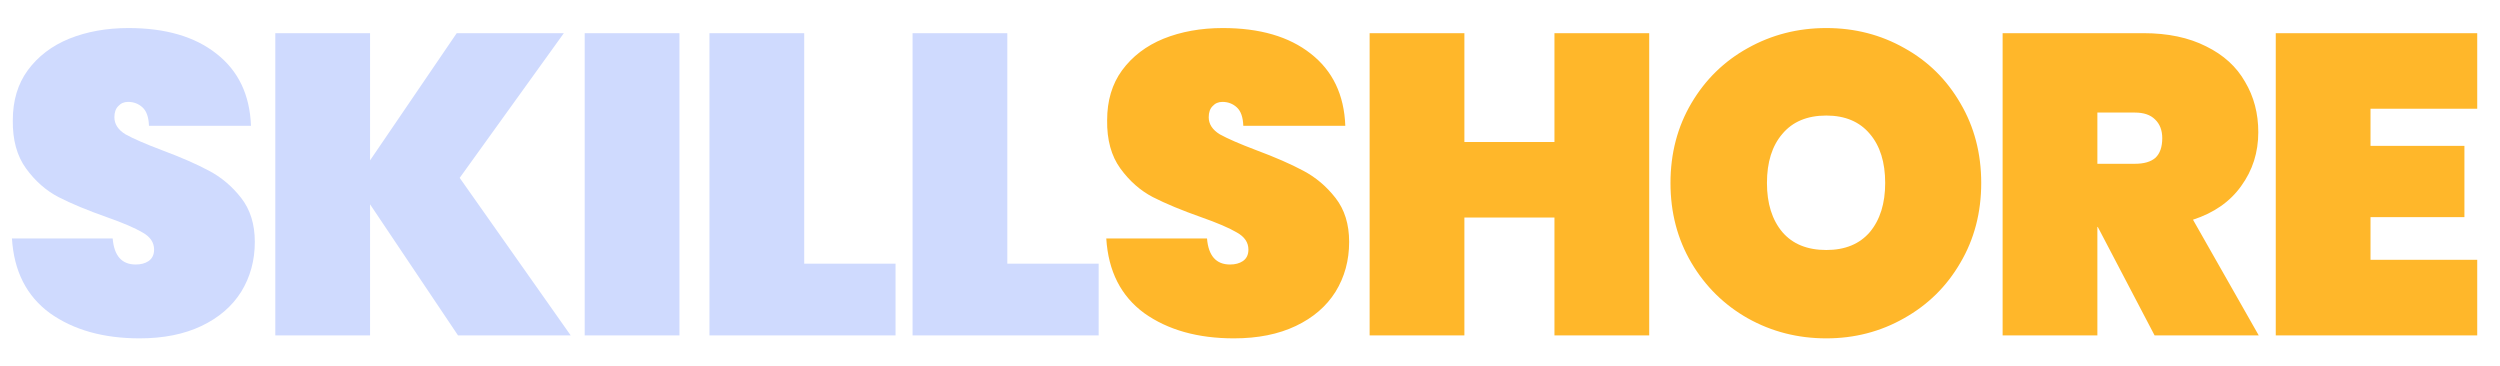
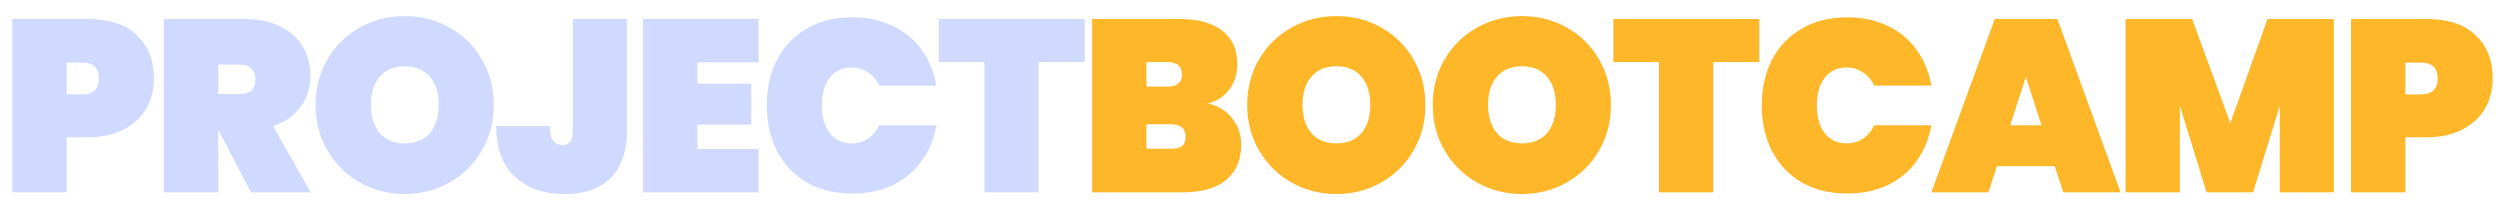
- <svg xmlns="http://www.w3.org/2000/svg" width="82" height="12" viewBox="0 0 82 12" fill="none">
-   <path d="M4.578 11.098C3.393 11.098 2.413 10.823 1.638 10.272C0.873 9.712 0.457 8.895 0.392 7.822H3.696C3.743 8.391 3.995 8.676 4.452 8.676C4.62 8.676 4.76 8.639 4.872 8.564C4.993 8.48 5.054 8.354 5.054 8.186C5.054 7.953 4.928 7.766 4.676 7.626C4.424 7.477 4.032 7.309 3.5 7.122C2.865 6.898 2.338 6.679 1.918 6.464C1.507 6.249 1.153 5.937 0.854 5.526C0.555 5.115 0.411 4.588 0.42 3.944C0.42 3.3 0.583 2.754 0.91 2.306C1.246 1.849 1.699 1.503 2.268 1.27C2.847 1.037 3.495 0.92 4.214 0.92C5.427 0.92 6.389 1.2 7.098 1.76C7.817 2.32 8.195 3.109 8.232 4.126H4.886C4.877 3.846 4.807 3.645 4.676 3.524C4.545 3.403 4.387 3.342 4.2 3.342C4.069 3.342 3.962 3.389 3.878 3.482C3.794 3.566 3.752 3.687 3.752 3.846C3.752 4.07 3.873 4.257 4.116 4.406C4.368 4.546 4.765 4.719 5.306 4.924C5.931 5.157 6.445 5.381 6.846 5.596C7.257 5.811 7.611 6.109 7.91 6.492C8.209 6.875 8.358 7.355 8.358 7.934C8.358 8.541 8.209 9.087 7.91 9.572C7.611 10.048 7.177 10.421 6.608 10.692C6.039 10.963 5.362 11.098 4.578 11.098ZM15.022 11L12.138 6.702V11H9.03V1.088H12.138V5.26L14.98 1.088H18.494L15.078 5.834L18.718 11H15.022ZM22.286 1.088V11H19.178V1.088H22.286ZM26.378 8.648H29.374V11H23.27V1.088H26.378V8.648ZM33.04 8.648H36.036V11H29.932V1.088H33.04V8.648Z" fill="#CFDAFE" />
-   <path d="M40.472 11.098C39.287 11.098 38.307 10.823 37.532 10.272C36.767 9.712 36.352 8.895 36.286 7.822H39.59C39.637 8.391 39.889 8.676 40.346 8.676C40.514 8.676 40.654 8.639 40.766 8.564C40.888 8.48 40.948 8.354 40.948 8.186C40.948 7.953 40.822 7.766 40.57 7.626C40.318 7.477 39.926 7.309 39.394 7.122C38.76 6.898 38.232 6.679 37.812 6.464C37.401 6.249 37.047 5.937 36.748 5.526C36.45 5.115 36.305 4.588 36.314 3.944C36.314 3.3 36.477 2.754 36.804 2.306C37.14 1.849 37.593 1.503 38.162 1.27C38.741 1.037 39.389 0.92 40.108 0.92C41.322 0.92 42.283 1.2 42.992 1.76C43.711 2.32 44.089 3.109 44.126 4.126H40.78C40.771 3.846 40.701 3.645 40.57 3.524C40.44 3.403 40.281 3.342 40.094 3.342C39.964 3.342 39.856 3.389 39.772 3.482C39.688 3.566 39.646 3.687 39.646 3.846C39.646 4.07 39.767 4.257 40.01 4.406C40.262 4.546 40.659 4.719 41.2 4.924C41.825 5.157 42.339 5.381 42.74 5.596C43.151 5.811 43.505 6.109 43.804 6.492C44.103 6.875 44.252 7.355 44.252 7.934C44.252 8.541 44.103 9.087 43.804 9.572C43.505 10.048 43.072 10.421 42.502 10.692C41.933 10.963 41.256 11.098 40.472 11.098ZM54.094 1.088V11H50.986V7.136H48.032V11H44.924V1.088H48.032V4.658H50.986V1.088H54.094ZM59.903 11.098C58.969 11.098 58.111 10.879 57.327 10.44C56.552 10.001 55.936 9.395 55.478 8.62C55.021 7.845 54.792 6.973 54.792 6.002C54.792 5.031 55.021 4.159 55.478 3.384C55.936 2.609 56.552 2.007 57.327 1.578C58.111 1.139 58.969 0.92 59.903 0.92C60.836 0.92 61.69 1.139 62.465 1.578C63.239 2.007 63.85 2.609 64.299 3.384C64.756 4.159 64.984 5.031 64.984 6.002C64.984 6.973 64.756 7.845 64.299 8.62C63.85 9.395 63.234 10.001 62.45 10.44C61.676 10.879 60.827 11.098 59.903 11.098ZM59.903 8.2C60.519 8.2 60.995 8.004 61.331 7.612C61.666 7.211 61.834 6.674 61.834 6.002C61.834 5.321 61.666 4.784 61.331 4.392C60.995 3.991 60.519 3.79 59.903 3.79C59.277 3.79 58.797 3.991 58.461 4.392C58.124 4.784 57.956 5.321 57.956 6.002C57.956 6.674 58.124 7.211 58.461 7.612C58.797 8.004 59.277 8.2 59.903 8.2ZM70.67 11L68.808 7.444H68.794V11H65.686V1.088H70.306C71.108 1.088 71.794 1.233 72.364 1.522C72.933 1.802 73.358 2.189 73.638 2.684C73.927 3.169 74.072 3.72 74.072 4.336C74.072 4.999 73.885 5.587 73.512 6.1C73.148 6.613 72.62 6.982 71.93 7.206L74.086 11H70.67ZM68.794 5.372H70.026C70.324 5.372 70.548 5.307 70.698 5.176C70.847 5.036 70.922 4.821 70.922 4.532C70.922 4.271 70.842 4.065 70.684 3.916C70.534 3.767 70.315 3.692 70.026 3.692H68.794V5.372ZM77.753 3.566V4.784H80.833V7.122H77.753V8.522H81.253V11H74.645V1.088H81.253V3.566H77.753Z" fill="#FFB72A" />
+ <svg xmlns="http://www.w3.org/2000/svg" width="143" height="12" viewBox="0 0 143 12" fill="none">
+   <path d="M8.806 4.49C8.806 5.115 8.661 5.685 8.372 6.198C8.083 6.702 7.653 7.103 7.084 7.402C6.524 7.701 5.843 7.85 5.04 7.85H3.808V11H0.7V1.088H5.04C6.253 1.088 7.182 1.396 7.826 2.012C8.479 2.628 8.806 3.454 8.806 4.49ZM4.69 5.4C5.334 5.4 5.656 5.097 5.656 4.49C5.656 3.883 5.334 3.58 4.69 3.58H3.808V5.4H4.69ZM14.356 11L12.494 7.444H12.48V11H9.372V1.088H13.992C14.794 1.088 15.48 1.233 16.05 1.522C16.619 1.802 17.044 2.189 17.324 2.684C17.613 3.169 17.758 3.72 17.758 4.336C17.758 4.999 17.571 5.587 17.198 6.1C16.834 6.613 16.306 6.982 15.616 7.206L17.772 11H14.356ZM12.48 5.372H13.712C14.011 5.372 14.235 5.307 14.384 5.176C14.533 5.036 14.608 4.821 14.608 4.532C14.608 4.271 14.528 4.065 14.37 3.916C14.22 3.767 14.001 3.692 13.712 3.692H12.48V5.372ZM23.161 11.098C22.227 11.098 21.369 10.879 20.585 10.44C19.81 10.001 19.194 9.395 18.737 8.62C18.279 7.845 18.051 6.973 18.051 6.002C18.051 5.031 18.279 4.159 18.737 3.384C19.194 2.609 19.81 2.007 20.585 1.578C21.369 1.139 22.227 0.92 23.161 0.92C24.094 0.92 24.948 1.139 25.723 1.578C26.497 2.007 27.109 2.609 27.557 3.384C28.014 4.159 28.243 5.031 28.243 6.002C28.243 6.973 28.014 7.845 27.557 8.62C27.109 9.395 26.493 10.001 25.709 10.44C24.934 10.879 24.085 11.098 23.161 11.098ZM23.161 8.2C23.777 8.2 24.253 8.004 24.589 7.612C24.925 7.211 25.093 6.674 25.093 6.002C25.093 5.321 24.925 4.784 24.589 4.392C24.253 3.991 23.777 3.79 23.161 3.79C22.535 3.79 22.055 3.991 21.719 4.392C21.383 4.784 21.215 5.321 21.215 6.002C21.215 6.674 21.383 7.211 21.719 7.612C22.055 8.004 22.535 8.2 23.161 8.2ZM35.86 1.088V7.486C35.86 8.671 35.547 9.572 34.922 10.188C34.306 10.795 33.438 11.098 32.318 11.098C31.114 11.098 30.157 10.767 29.448 10.104C28.739 9.441 28.384 8.475 28.384 7.206H31.45C31.45 7.607 31.515 7.892 31.646 8.06C31.777 8.219 31.954 8.298 32.178 8.298C32.365 8.298 32.509 8.237 32.612 8.116C32.715 7.995 32.766 7.785 32.766 7.486V1.088H35.86ZM39.89 3.566V4.784H42.97V7.122H39.89V8.522H43.39V11H36.782V1.088H43.39V3.566H39.89ZM43.861 6.03C43.861 5.05 44.057 4.177 44.449 3.412C44.85 2.647 45.42 2.054 46.157 1.634C46.894 1.205 47.762 0.99 48.761 0.99C49.62 0.99 50.385 1.153 51.057 1.48C51.738 1.797 52.289 2.25 52.709 2.838C53.138 3.426 53.423 4.112 53.563 4.896H50.287C50.138 4.569 49.923 4.317 49.643 4.14C49.372 3.953 49.06 3.86 48.705 3.86C48.182 3.86 47.767 4.056 47.459 4.448C47.16 4.84 47.011 5.367 47.011 6.03C47.011 6.693 47.16 7.22 47.459 7.612C47.767 8.004 48.182 8.2 48.705 8.2C49.06 8.2 49.372 8.111 49.643 7.934C49.923 7.747 50.138 7.491 50.287 7.164H53.563C53.423 7.948 53.138 8.634 52.709 9.222C52.289 9.81 51.738 10.267 51.057 10.594C50.385 10.911 49.62 11.07 48.761 11.07C47.762 11.07 46.894 10.86 46.157 10.44C45.42 10.011 44.85 9.413 44.449 8.648C44.057 7.883 43.861 7.01 43.861 6.03ZM62.046 1.088V3.552H59.414V11H56.306V3.552H53.702V1.088H62.046Z" fill="#CFDAFE" />
+   <path d="M69.105 5.918C69.702 6.058 70.164 6.347 70.491 6.786C70.827 7.215 70.995 7.715 70.995 8.284C70.995 9.152 70.706 9.824 70.127 10.3C69.558 10.767 68.736 11 67.663 11H62.469V1.088H67.523C68.531 1.088 69.324 1.307 69.903 1.746C70.482 2.185 70.771 2.824 70.771 3.664C70.771 4.243 70.617 4.733 70.309 5.134C70.01 5.526 69.609 5.787 69.105 5.918ZM65.577 4.952H66.781C67.061 4.952 67.266 4.896 67.397 4.784C67.537 4.672 67.607 4.499 67.607 4.266C67.607 4.023 67.537 3.846 67.397 3.734C67.266 3.613 67.061 3.552 66.781 3.552H65.577V4.952ZM66.991 8.508C67.271 8.508 67.476 8.457 67.607 8.354C67.747 8.242 67.817 8.065 67.817 7.822C67.817 7.346 67.542 7.108 66.991 7.108H65.577V8.508H66.991ZM76.449 11.098C75.516 11.098 74.657 10.879 73.873 10.44C73.099 10.001 72.483 9.395 72.025 8.62C71.568 7.845 71.339 6.973 71.339 6.002C71.339 5.031 71.568 4.159 72.025 3.384C72.483 2.609 73.099 2.007 73.873 1.578C74.657 1.139 75.516 0.92 76.449 0.92C77.383 0.92 78.237 1.139 79.011 1.578C79.786 2.007 80.397 2.609 80.845 3.384C81.303 4.159 81.531 5.031 81.531 6.002C81.531 6.973 81.303 7.845 80.845 8.62C80.397 9.395 79.781 10.001 78.997 10.44C78.223 10.879 77.373 11.098 76.449 11.098ZM76.449 8.2C77.065 8.2 77.541 8.004 77.877 7.612C78.213 7.211 78.381 6.674 78.381 6.002C78.381 5.321 78.213 4.784 77.877 4.392C77.541 3.991 77.065 3.79 76.449 3.79C75.824 3.79 75.343 3.991 75.007 4.392C74.671 4.784 74.503 5.321 74.503 6.002C74.503 6.674 74.671 7.211 75.007 7.612C75.343 8.004 75.824 8.2 76.449 8.2ZM87.062 11.098C86.129 11.098 85.27 10.879 84.487 10.44C83.712 10.001 83.096 9.395 82.638 8.62C82.181 7.845 81.953 6.973 81.953 6.002C81.953 5.031 82.181 4.159 82.638 3.384C83.096 2.609 83.712 2.007 84.487 1.578C85.27 1.139 86.129 0.92 87.062 0.92C87.996 0.92 88.85 1.139 89.624 1.578C90.399 2.007 91.01 2.609 91.459 3.384C91.916 4.159 92.144 5.031 92.144 6.002C92.144 6.973 91.916 7.845 91.459 8.62C91.01 9.395 90.394 10.001 89.611 10.44C88.836 10.879 87.987 11.098 87.062 11.098ZM87.062 8.2C87.678 8.2 88.154 8.004 88.49 7.612C88.826 7.211 88.995 6.674 88.995 6.002C88.995 5.321 88.826 4.784 88.49 4.392C88.154 3.991 87.678 3.79 87.062 3.79C86.437 3.79 85.957 3.991 85.621 4.392C85.284 4.784 85.117 5.321 85.117 6.002C85.117 6.674 85.284 7.211 85.621 7.612C85.957 8.004 86.437 8.2 87.062 8.2ZM100.63 1.088V3.552H97.998V11H94.89V3.552H92.286V1.088H100.63ZM100.773 6.03C100.773 5.05 100.969 4.177 101.361 3.412C101.762 2.647 102.331 2.054 103.069 1.634C103.806 1.205 104.674 0.99 105.673 0.99C106.531 0.99 107.297 1.153 107.969 1.48C108.65 1.797 109.201 2.25 109.621 2.838C110.05 3.426 110.335 4.112 110.475 4.896H107.199C107.049 4.569 106.835 4.317 106.555 4.14C106.284 3.953 105.971 3.86 105.617 3.86C105.094 3.86 104.679 4.056 104.371 4.448C104.072 4.84 103.923 5.367 103.923 6.03C103.923 6.693 104.072 7.22 104.371 7.612C104.679 8.004 105.094 8.2 105.617 8.2C105.971 8.2 106.284 8.111 106.555 7.934C106.835 7.747 107.049 7.491 107.199 7.164H110.475C110.335 7.948 110.05 8.634 109.621 9.222C109.201 9.81 108.65 10.267 107.969 10.594C107.297 10.911 106.531 11.07 105.673 11.07C104.674 11.07 103.806 10.86 103.069 10.44C102.331 10.011 101.762 9.413 101.361 8.648C100.969 7.883 100.773 7.01 100.773 6.03ZM117.53 9.502H114.226L113.736 11H110.474L114.1 1.088H117.684L121.296 11H118.02L117.53 9.502ZM116.774 7.164L115.878 4.406L114.982 7.164H116.774ZM133.496 1.088V11H130.402V6.058L128.876 11H126.216L124.69 6.058V11H121.582V1.088H125.39L127.574 7.038L129.702 1.088H133.496ZM142.584 4.49C142.584 5.115 142.44 5.685 142.15 6.198C141.861 6.702 141.432 7.103 140.862 7.402C140.302 7.701 139.621 7.85 138.818 7.85H137.586V11H134.478V1.088H138.818C140.032 1.088 140.96 1.396 141.604 2.012C142.258 2.628 142.584 3.454 142.584 4.49ZM138.468 5.4C139.112 5.4 139.434 5.097 139.434 4.49C139.434 3.883 139.112 3.58 138.468 3.58H137.586V5.4H138.468Z" fill="#FFB72A" />
</svg>
